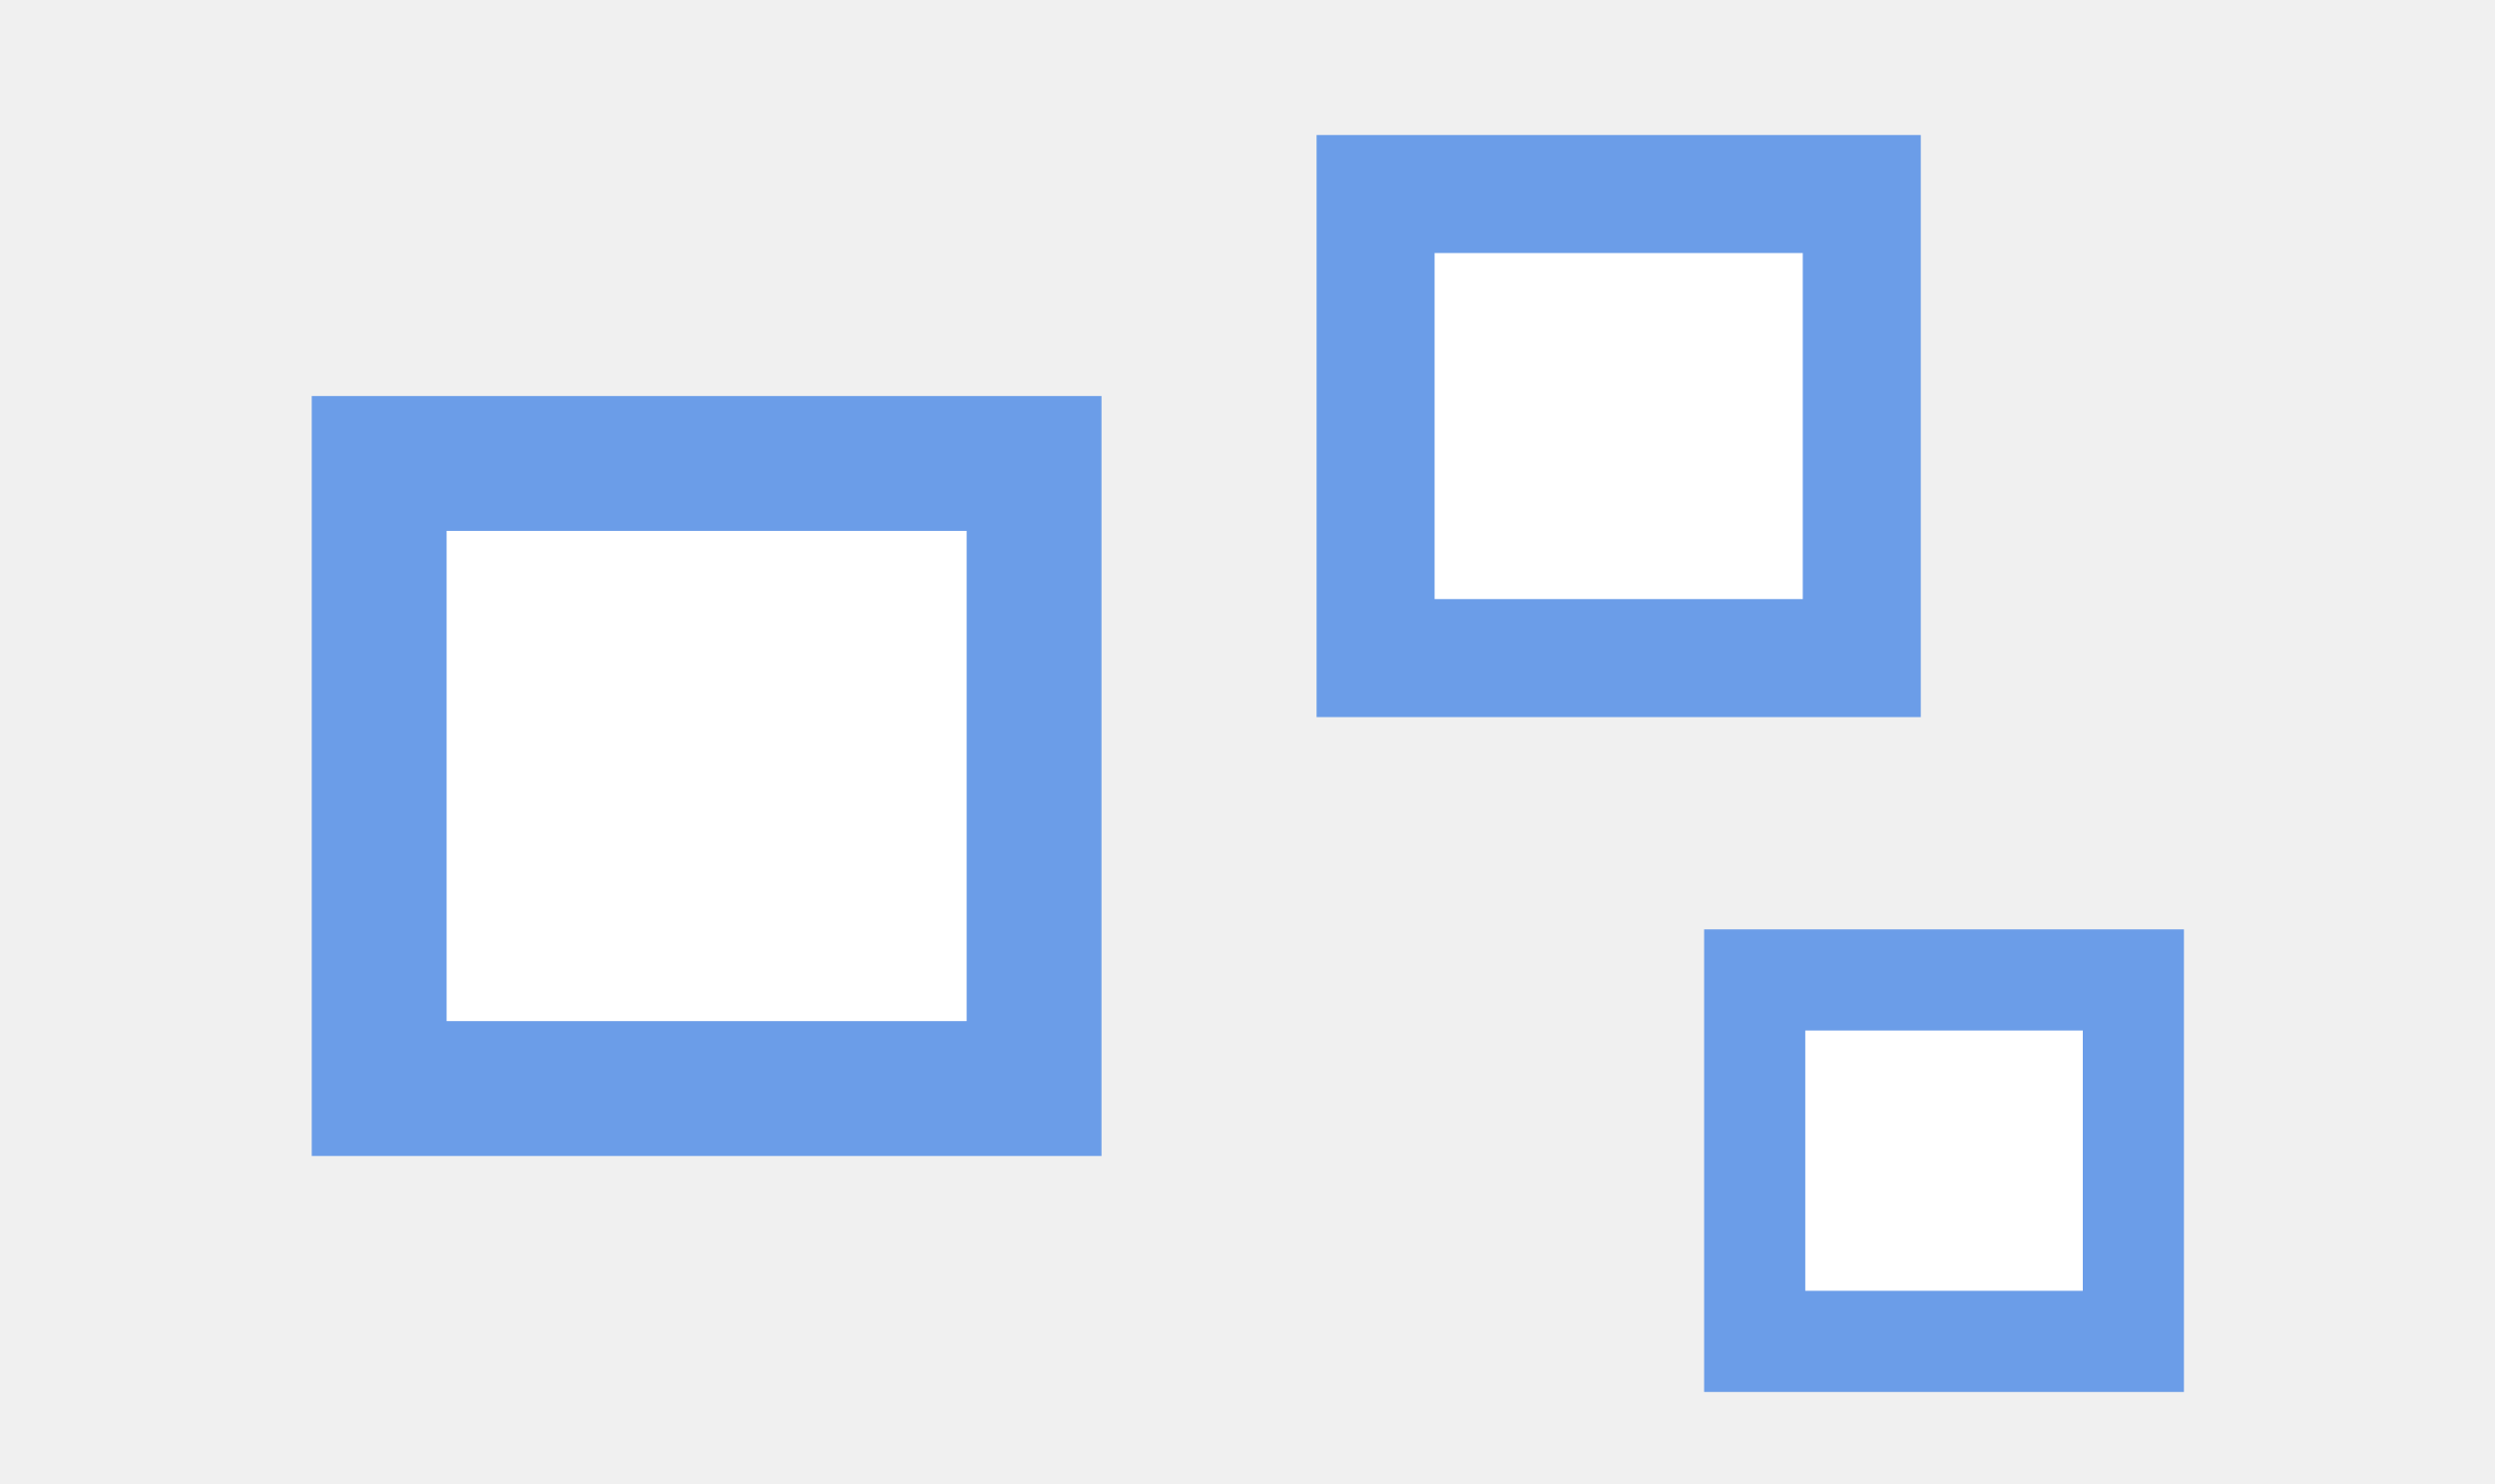
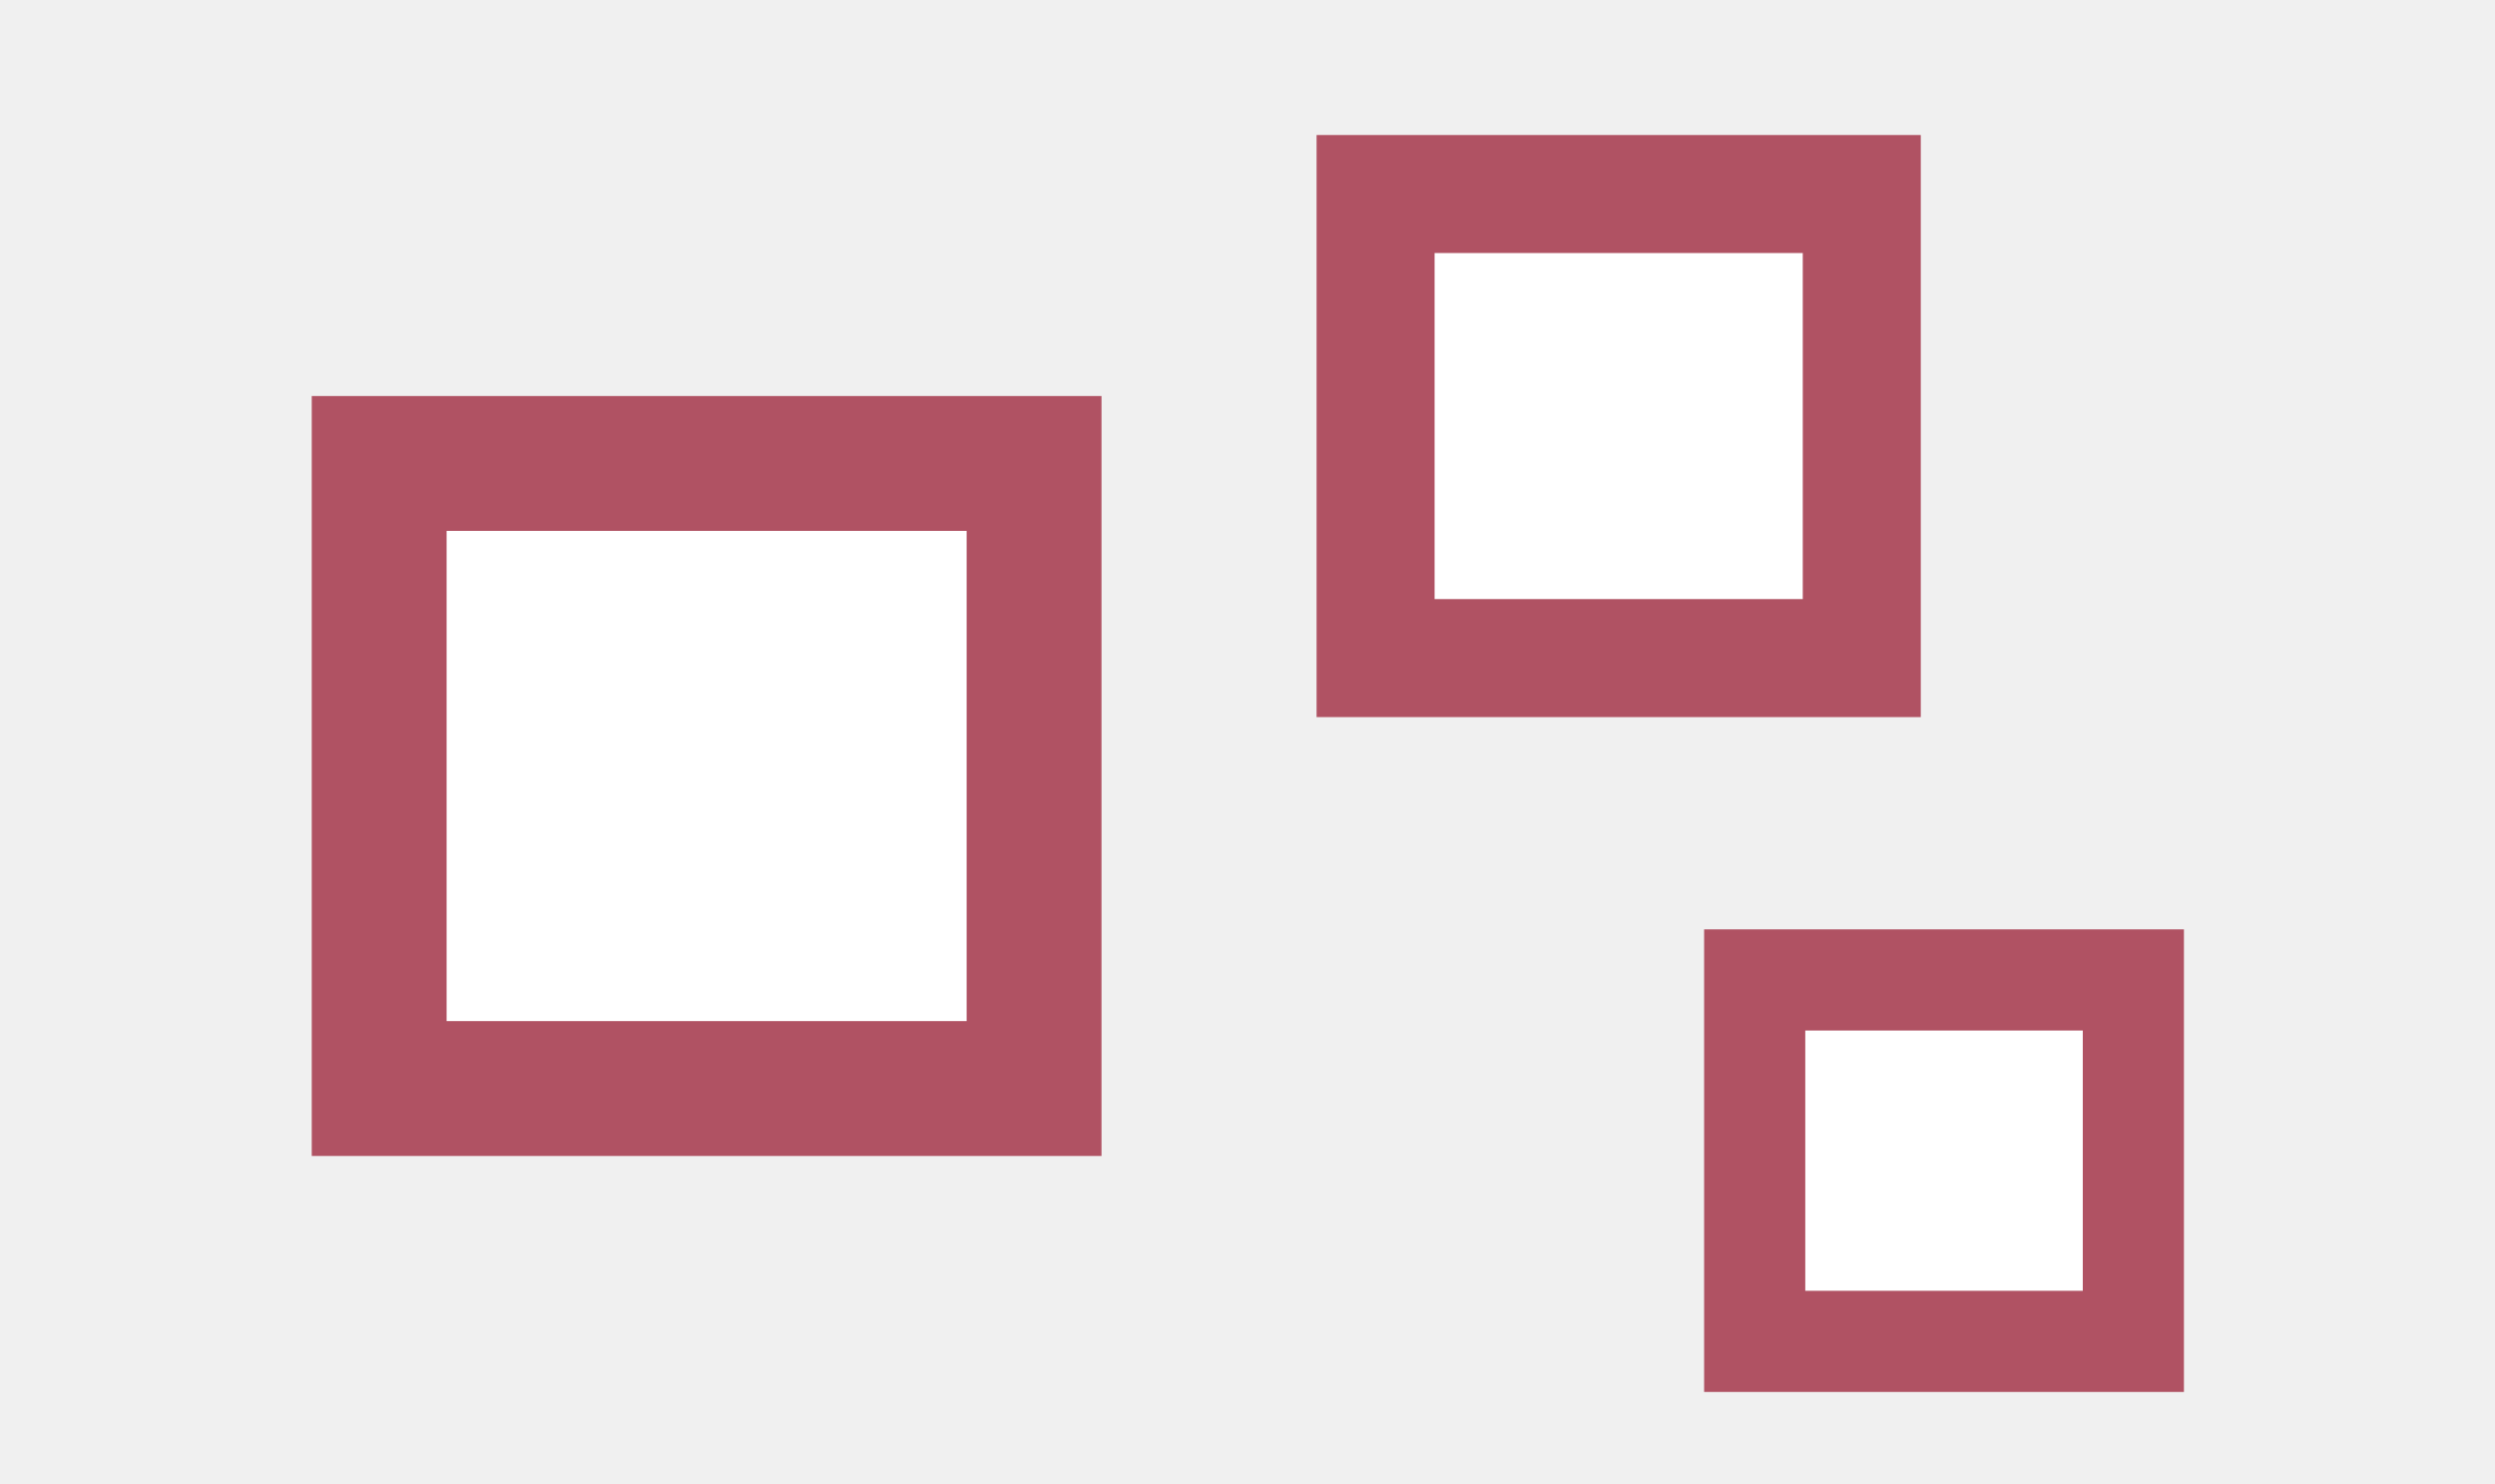
<svg xmlns="http://www.w3.org/2000/svg" id="svg13659" y="0px" xml:space="preserve" height="44" viewBox="0 0 74 44" width="74" version="1.1" enable-background="new 0 0 74 56" x="0px">
-   <g stroke="#6b9de8" fill="#fff">
+   <g stroke="#b05263" fill="#fff">
    <rect id="rect13665" height="10.72" width="11.231" y="29.065" x="52.043" stroke-width="3" />
    <rect id="rect4151" height="18.54" width="19.424" y="13.746" x="11.246" stroke-width="4" />
    <rect id="rect4153" height="13.764" width="14.42" y="5.755" x="40.799" stroke-width="3.5" />
  </g>
</svg>
